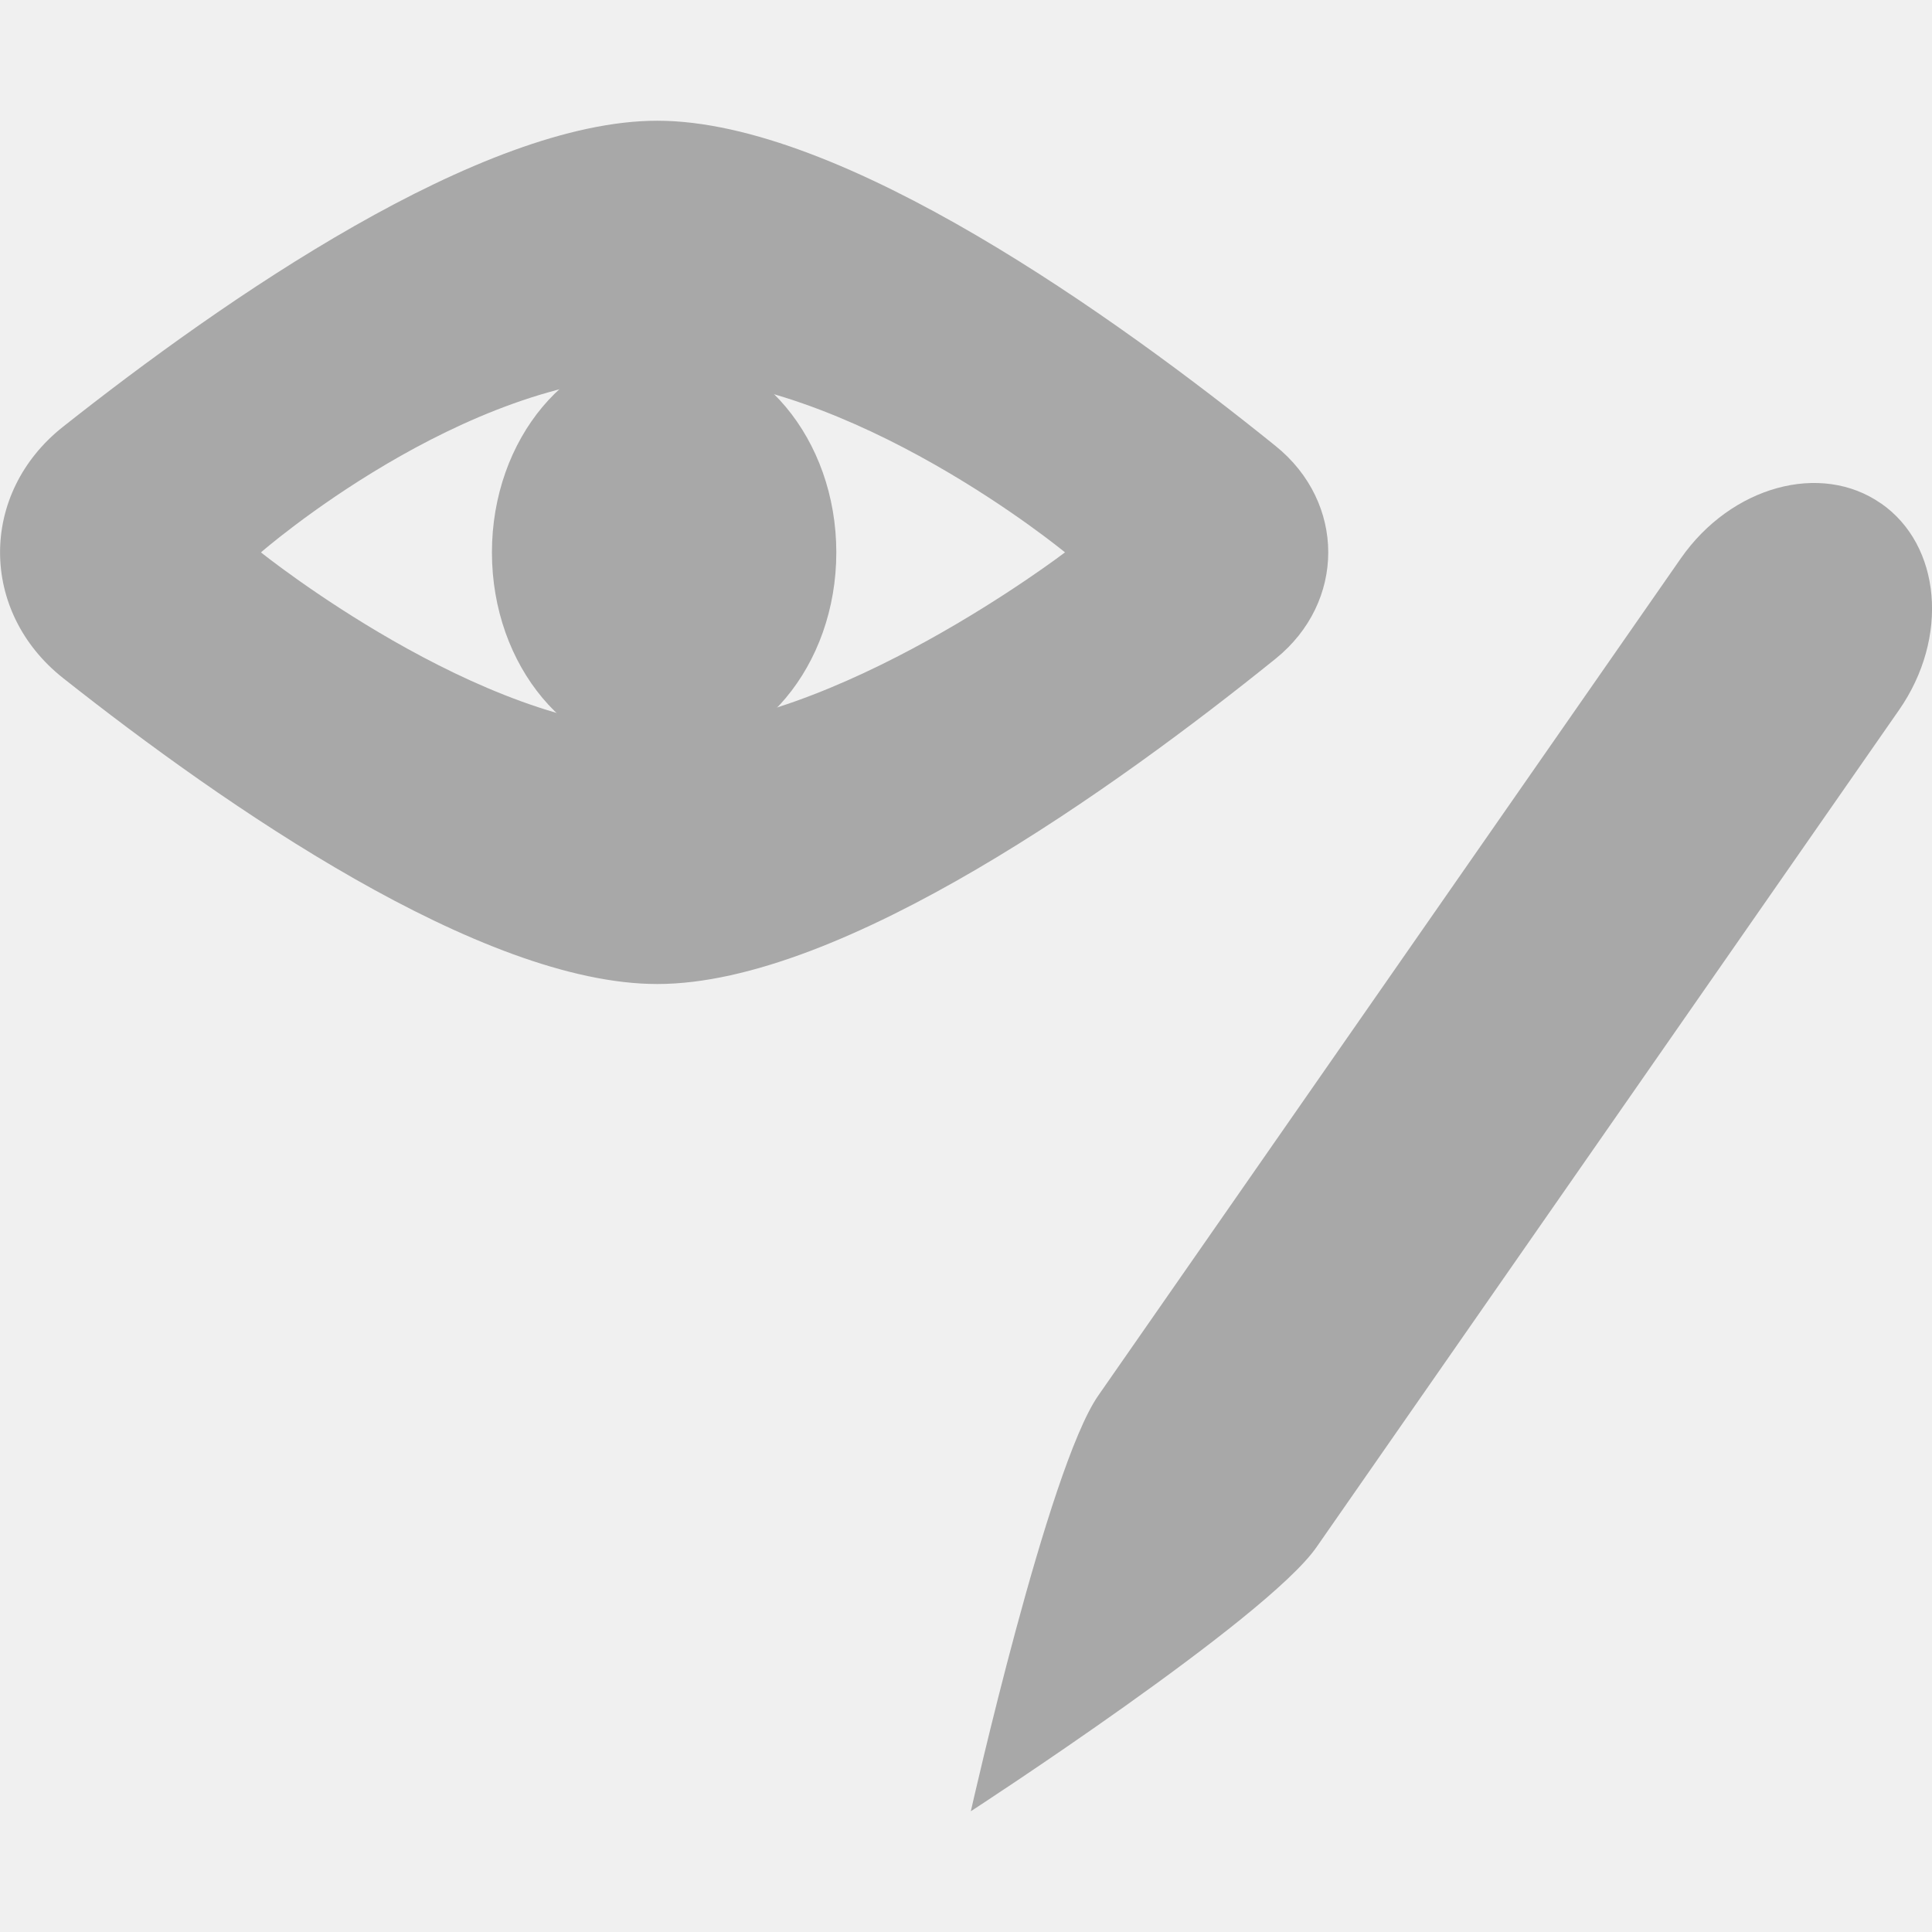
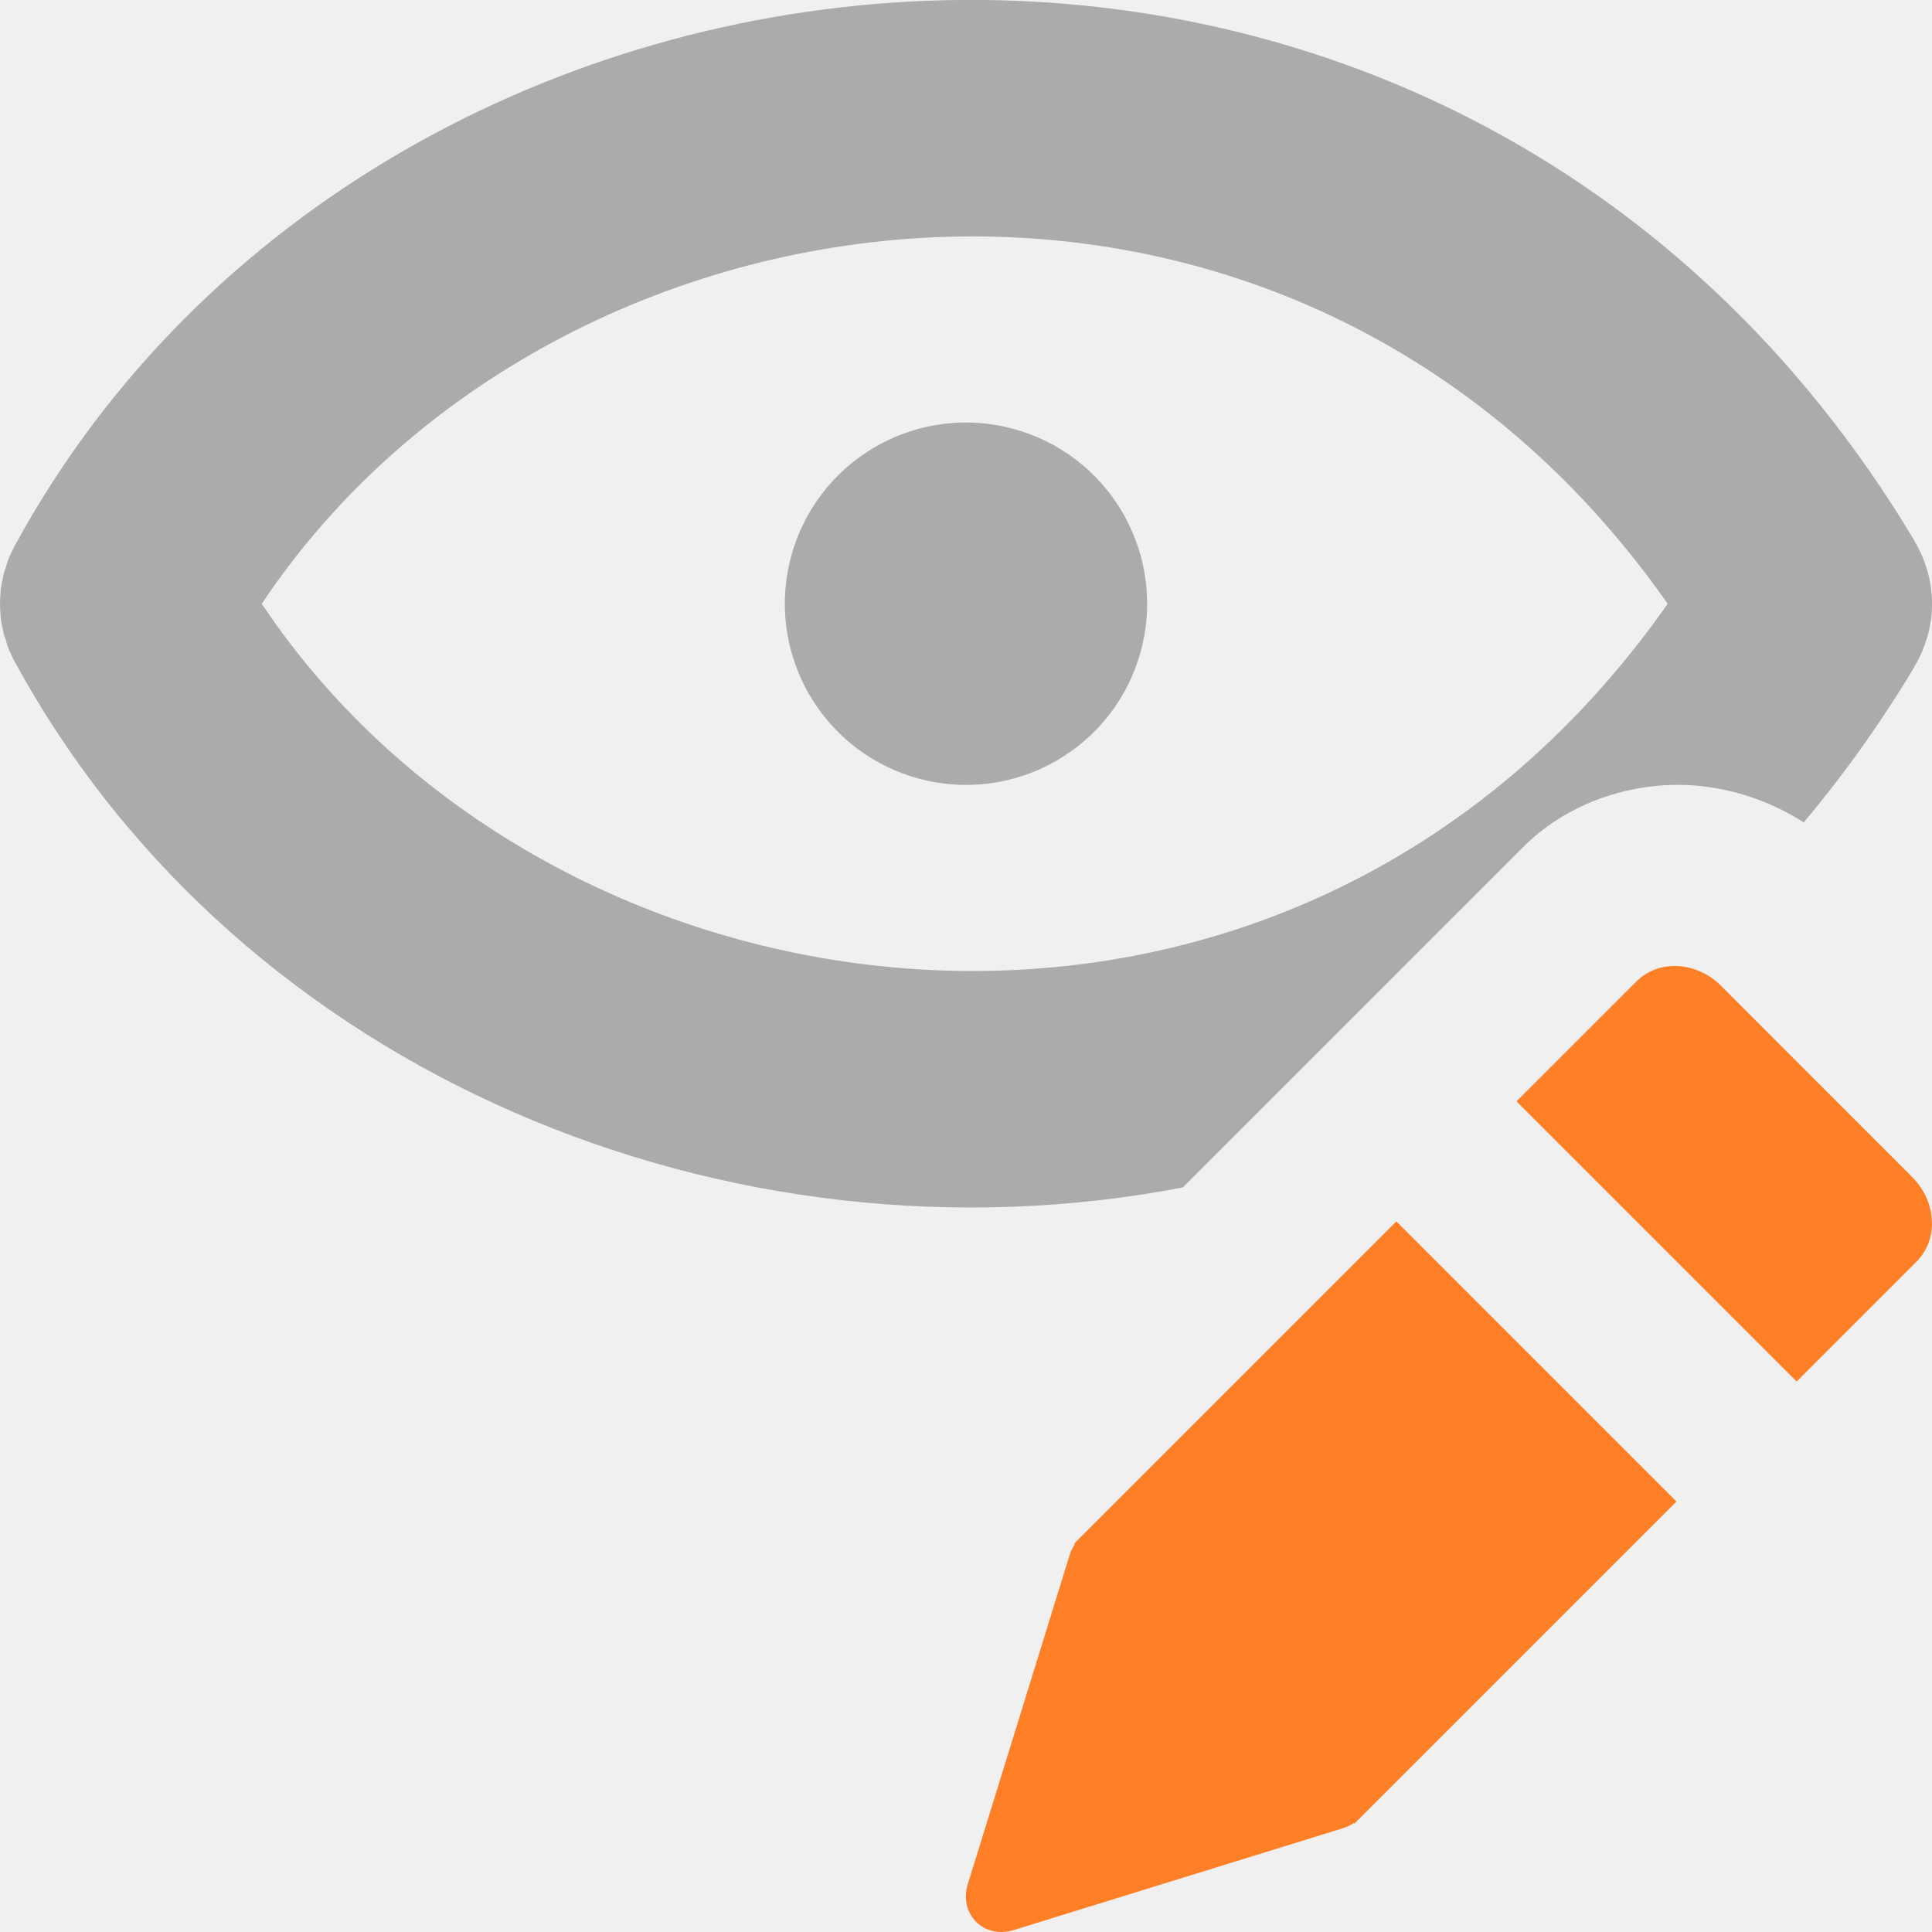
<svg xmlns="http://www.w3.org/2000/svg" width="16" height="16" viewBox="0 0 16 16" fill="none" version="1.1" id="svg6">
-   <defs id="defs6">
-     <clipPath clipPathUnits="userSpaceOnUse" id="clipPath7">
-       <g id="g8">
-         <rect width="16" height="16" fill="#ffffff" id="rect8" x="0" y="0" />
-       </g>
-     </clipPath>
-   </defs>
-   <path style="color:#000000;font-style:normal;font-variant:normal;font-weight:normal;font-stretch:normal;font-size:medium;line-height:normal;font-family:sans-serif;font-variant-ligatures:normal;font-variant-position:normal;font-variant-caps:normal;font-variant-numeric:normal;font-variant-alternates:normal;font-variant-east-asian:normal;font-feature-settings:normal;font-variation-settings:normal;text-indent:0;text-align:start;text-decoration-line:none;text-decoration-style:solid;text-decoration-color:#000000;letter-spacing:normal;word-spacing:normal;text-transform:none;writing-mode:lr-tb;direction:ltr;text-orientation:mixed;dominant-baseline:auto;baseline-shift:baseline;text-anchor:start;white-space:normal;shape-padding:0;shape-margin:0;inline-size:0;clip-rule:nonzero;display:inline;overflow:visible;visibility:visible;isolation:auto;mix-blend-mode:normal;color-interpolation:sRGB;color-interpolation-filters:linearRGB;solid-color:#000000;solid-opacity:1;vector-effect:none;fill:#a8a8a8;fill-opacity:1;fill-rule:nonzero;stroke:none;stroke-width:1.162;stroke-linecap:round;stroke-linejoin:miter;stroke-miterlimit:4;stroke-dasharray:none;stroke-dashoffset:0;stroke-opacity:1;-inkscape-stroke:none;color-rendering:auto;image-rendering:auto;shape-rendering:auto;text-rendering:auto;enable-background:accumulate;stop-color:#000000" d="m 4.553,6.826 c -1.884,-8.91e-5 -4.634,1.546 -6.356,2.649 -0.898,0.575 -0.897,1.6 0.001,2.175 1.723,1.103 4.472,2.648 6.355,2.648 1.981,-9.3e-5 4.919,-1.71 6.613,-2.816 0.75,-0.49 0.75,-1.351 -0.001,-1.841 C 9.471,8.535 6.533,6.826 4.553,6.826 Z m 0,2.209 c 2.076,0 4.36,1.527 4.36,1.527 0,0 -2.472,1.527 -4.36,1.527 -1.888,0 -4.239,-1.527 -4.239,-1.527 0,0 2.163,-1.527 4.239,-1.527 z" id="path9" transform="matrix(0.7743717,0,0,0.9568218,1.917873,-5.53143)" />
-   <ellipse style="fill:#a8a8a8;fill-opacity:1;stroke:none;stroke-width:2;stroke-linecap:round;stroke-dasharray:none;stroke-opacity:1" id="path10" cx="5.5" cy="4.575" rx="1.426" ry="1.703" />
-   <path style="color:#000000;fill:#a8a8a8;fill-opacity:1;stroke-width:1;stroke-linecap:round;-inkscape-stroke:none" d="M 15.577,4.169 C 15.079,3.822 14.337,4.026 13.92,4.624 l -4.825,6.934 c -0.416,0.598 -1.055,3.442 -1.055,3.442 0,0 2.445,-1.588 2.862,-2.186 l 4.825,-6.934 c 0.416,-0.598 0.35,-1.364 -0.149,-1.711 z" id="path8" />
+   <defs id="defs6" />
+   <path id="path2" style="fill:#a8a8a8;fill-opacity:0.953;stroke-width:2;stroke-linecap:round;stroke-linejoin:round;stroke-opacity:0.953" d="M 9.307,4.264 A 1.5,1.5 0 0 1 8.74,6.305 1.5,1.5 0 0 1 6.697,5.743 1.5,1.5 0 0 1 7.254,3.698 1.5,1.5 0 0 1 9.3,4.251" />
+   <path id="path3" style="baseline-shift:baseline;display:inline;overflow:visible;vector-effect:none;fill:#a8a8a8;fill-opacity:0.953;stroke-width:1;stroke-linecap:round;stroke-linejoin:round;enable-background:accumulate;stop-color:#000000" d="M 7.688 0.006 C 4.619 0.121 1.65 1.728 0.133 4.5 C 0.129 4.507 0.125 4.514 0.121 4.521 A 1 1 0 0 0 0.088 4.59 A 1 1 0 0 0 0.074 4.619 A 1 1 0 0 0 0.047 4.703 A 1 1 0 0 0 0.031 4.75 A 1 1 0 0 0 0.025 4.783 A 1 1 0 0 0 0.006 4.881 A 1 1 0 0 0 0.004 4.918 A 1 1 0 0 0 0 5 A 1 1 0 0 0 0.004 5.082 A 1 1 0 0 0 0.006 5.119 A 1 1 0 0 0 0.025 5.217 A 1 1 0 0 0 0.031 5.25 A 1 1 0 0 0 0.047 5.297 A 1 1 0 0 0 0.074 5.381 A 1 1 0 0 0 0.088 5.41 A 1 1 0 0 0 0.121 5.479 A 1 1 0 0 0 0.133 5.5 C 1.998 8.906 6.054 10.553 9.795 9.834 L 10.723 8.906 L 12.156 7.473 L 12.604 7.025 C 13.032 6.592 13.631 6.455 14.104 6.512 C 14.413 6.549 14.692 6.654 14.938 6.811 C 15.266 6.42 15.574 5.991 15.854 5.523 A 1 1 0 0 0 15.859 5.512 A 1 1 0 0 0 15.92 5.391 A 1 1 0 0 0 15.961 5.275 A 1 1 0 0 0 15.965 5.262 A 1 1 0 0 0 15.99 5.143 A 1 1 0 0 0 15.992 5.129 A 1 1 0 0 0 16 5.006 A 1 1 0 0 0 16 5 A 1 1 0 0 0 15.992 4.871 A 1 1 0 0 0 15.99 4.857 A 1 1 0 0 0 15.965 4.738 A 1 1 0 0 0 15.961 4.725 A 1 1 0 0 0 15.92 4.609 A 1 1 0 0 0 15.859 4.488 C 15.857 4.484 15.856 4.48 15.854 4.477 C 13.936 1.272 10.76 -0.11 7.688 0.006 z M 7.738 1.965 C 9.955 1.868 12.257 2.784 13.811 5 C 10.704 9.433 4.608 8.659 2.168 5 C 3.388 3.171 5.521 2.062 7.738 1.965 z " />
+   <path id="rect2-2-5-8-9-3-8" style="fill:#ff7f27;fill-opacity:1;fill-rule:evenodd;stroke-width:1" d="M 14.253,8.164 A 0.521,0.469 45 0 0 13.553,8.127 l -0.994,0.994 2.32,2.32 0.994,-0.994 a 0.521,0.469 45 0 0 -0.038,-0.7 z m -2.689,1.951 -1.856,1.856 -0.522,0.522 -0.223,0.223 a 0.309,0.339 45 0 0 -0.034,0.034 l -0.032,0.032 0.005,0.005 a 0.309,0.339 45 0 0 -0.045,0.095 l -0.843,2.725 a 0.309,0.339 45 0 0 0.378,0.378 l 2.725,-0.843 a 0.309,0.339 45 0 0 0.095,-0.045 l 0.005,0.005 0.048,-0.048 a 0.309,0.339 45 0 0 0.003,-0.003 l 0.238,-0.238 0.522,-0.522 1.856,-1.856 z" />
</svg>
